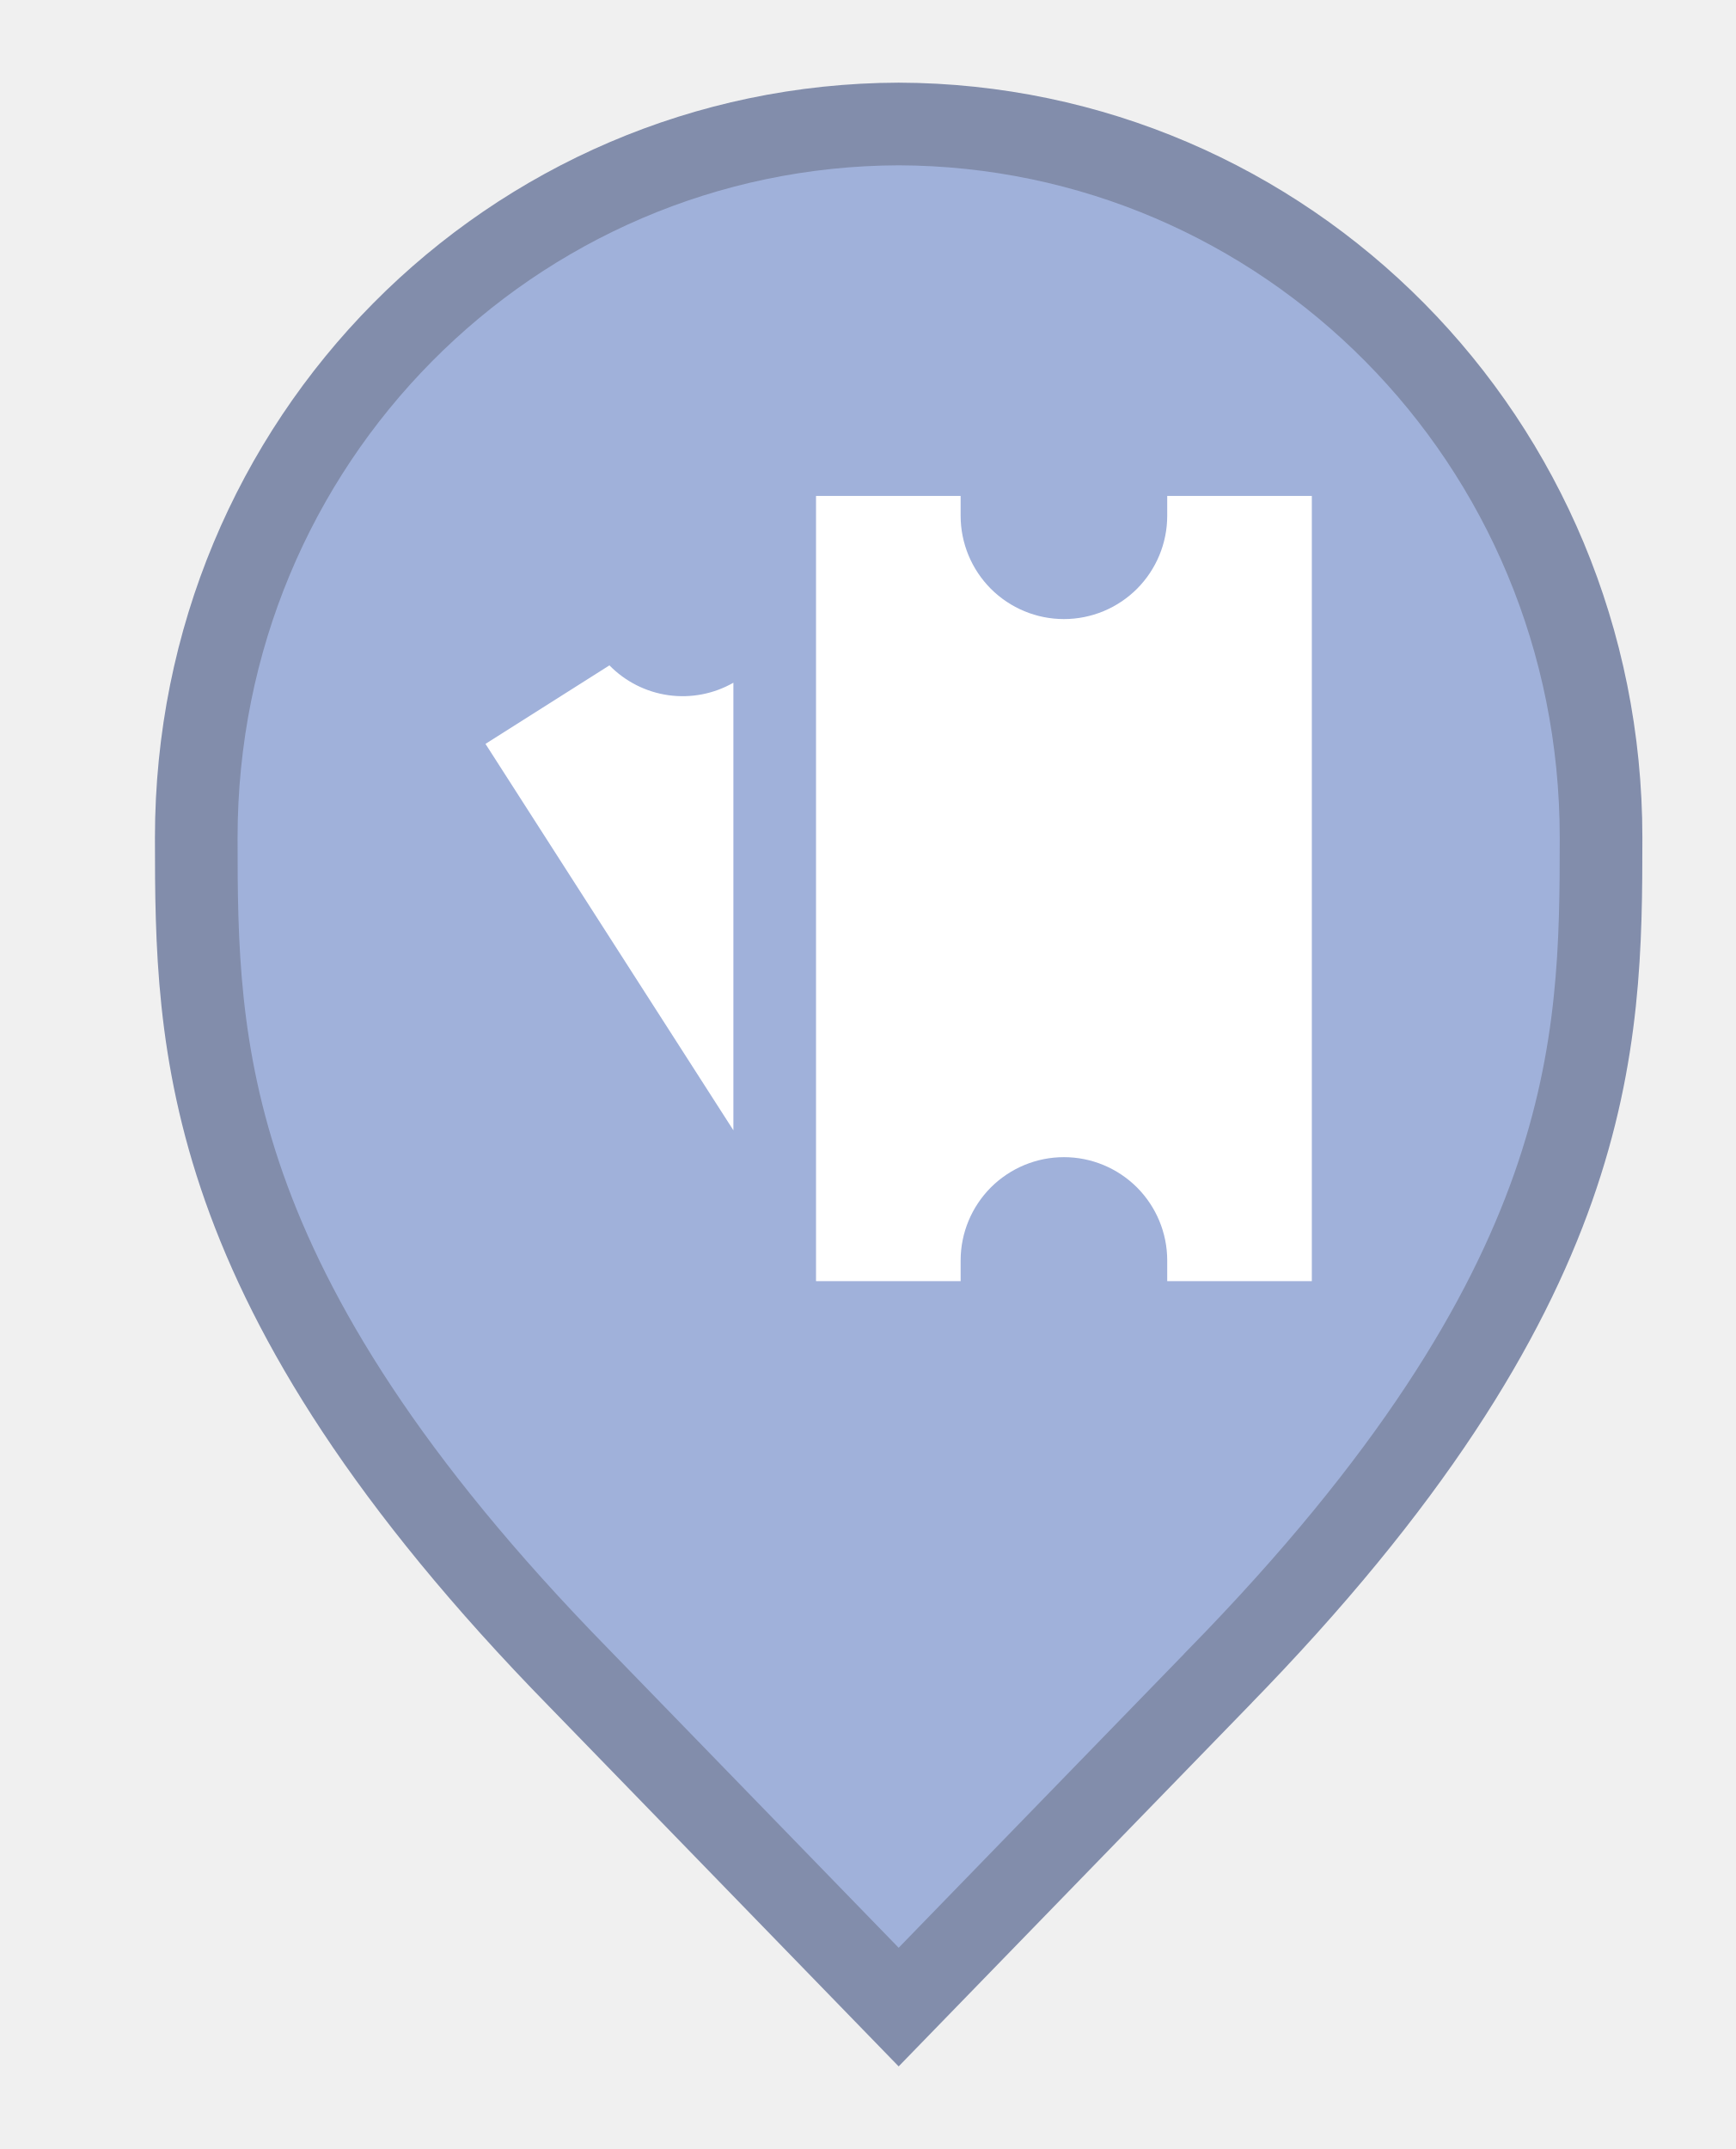
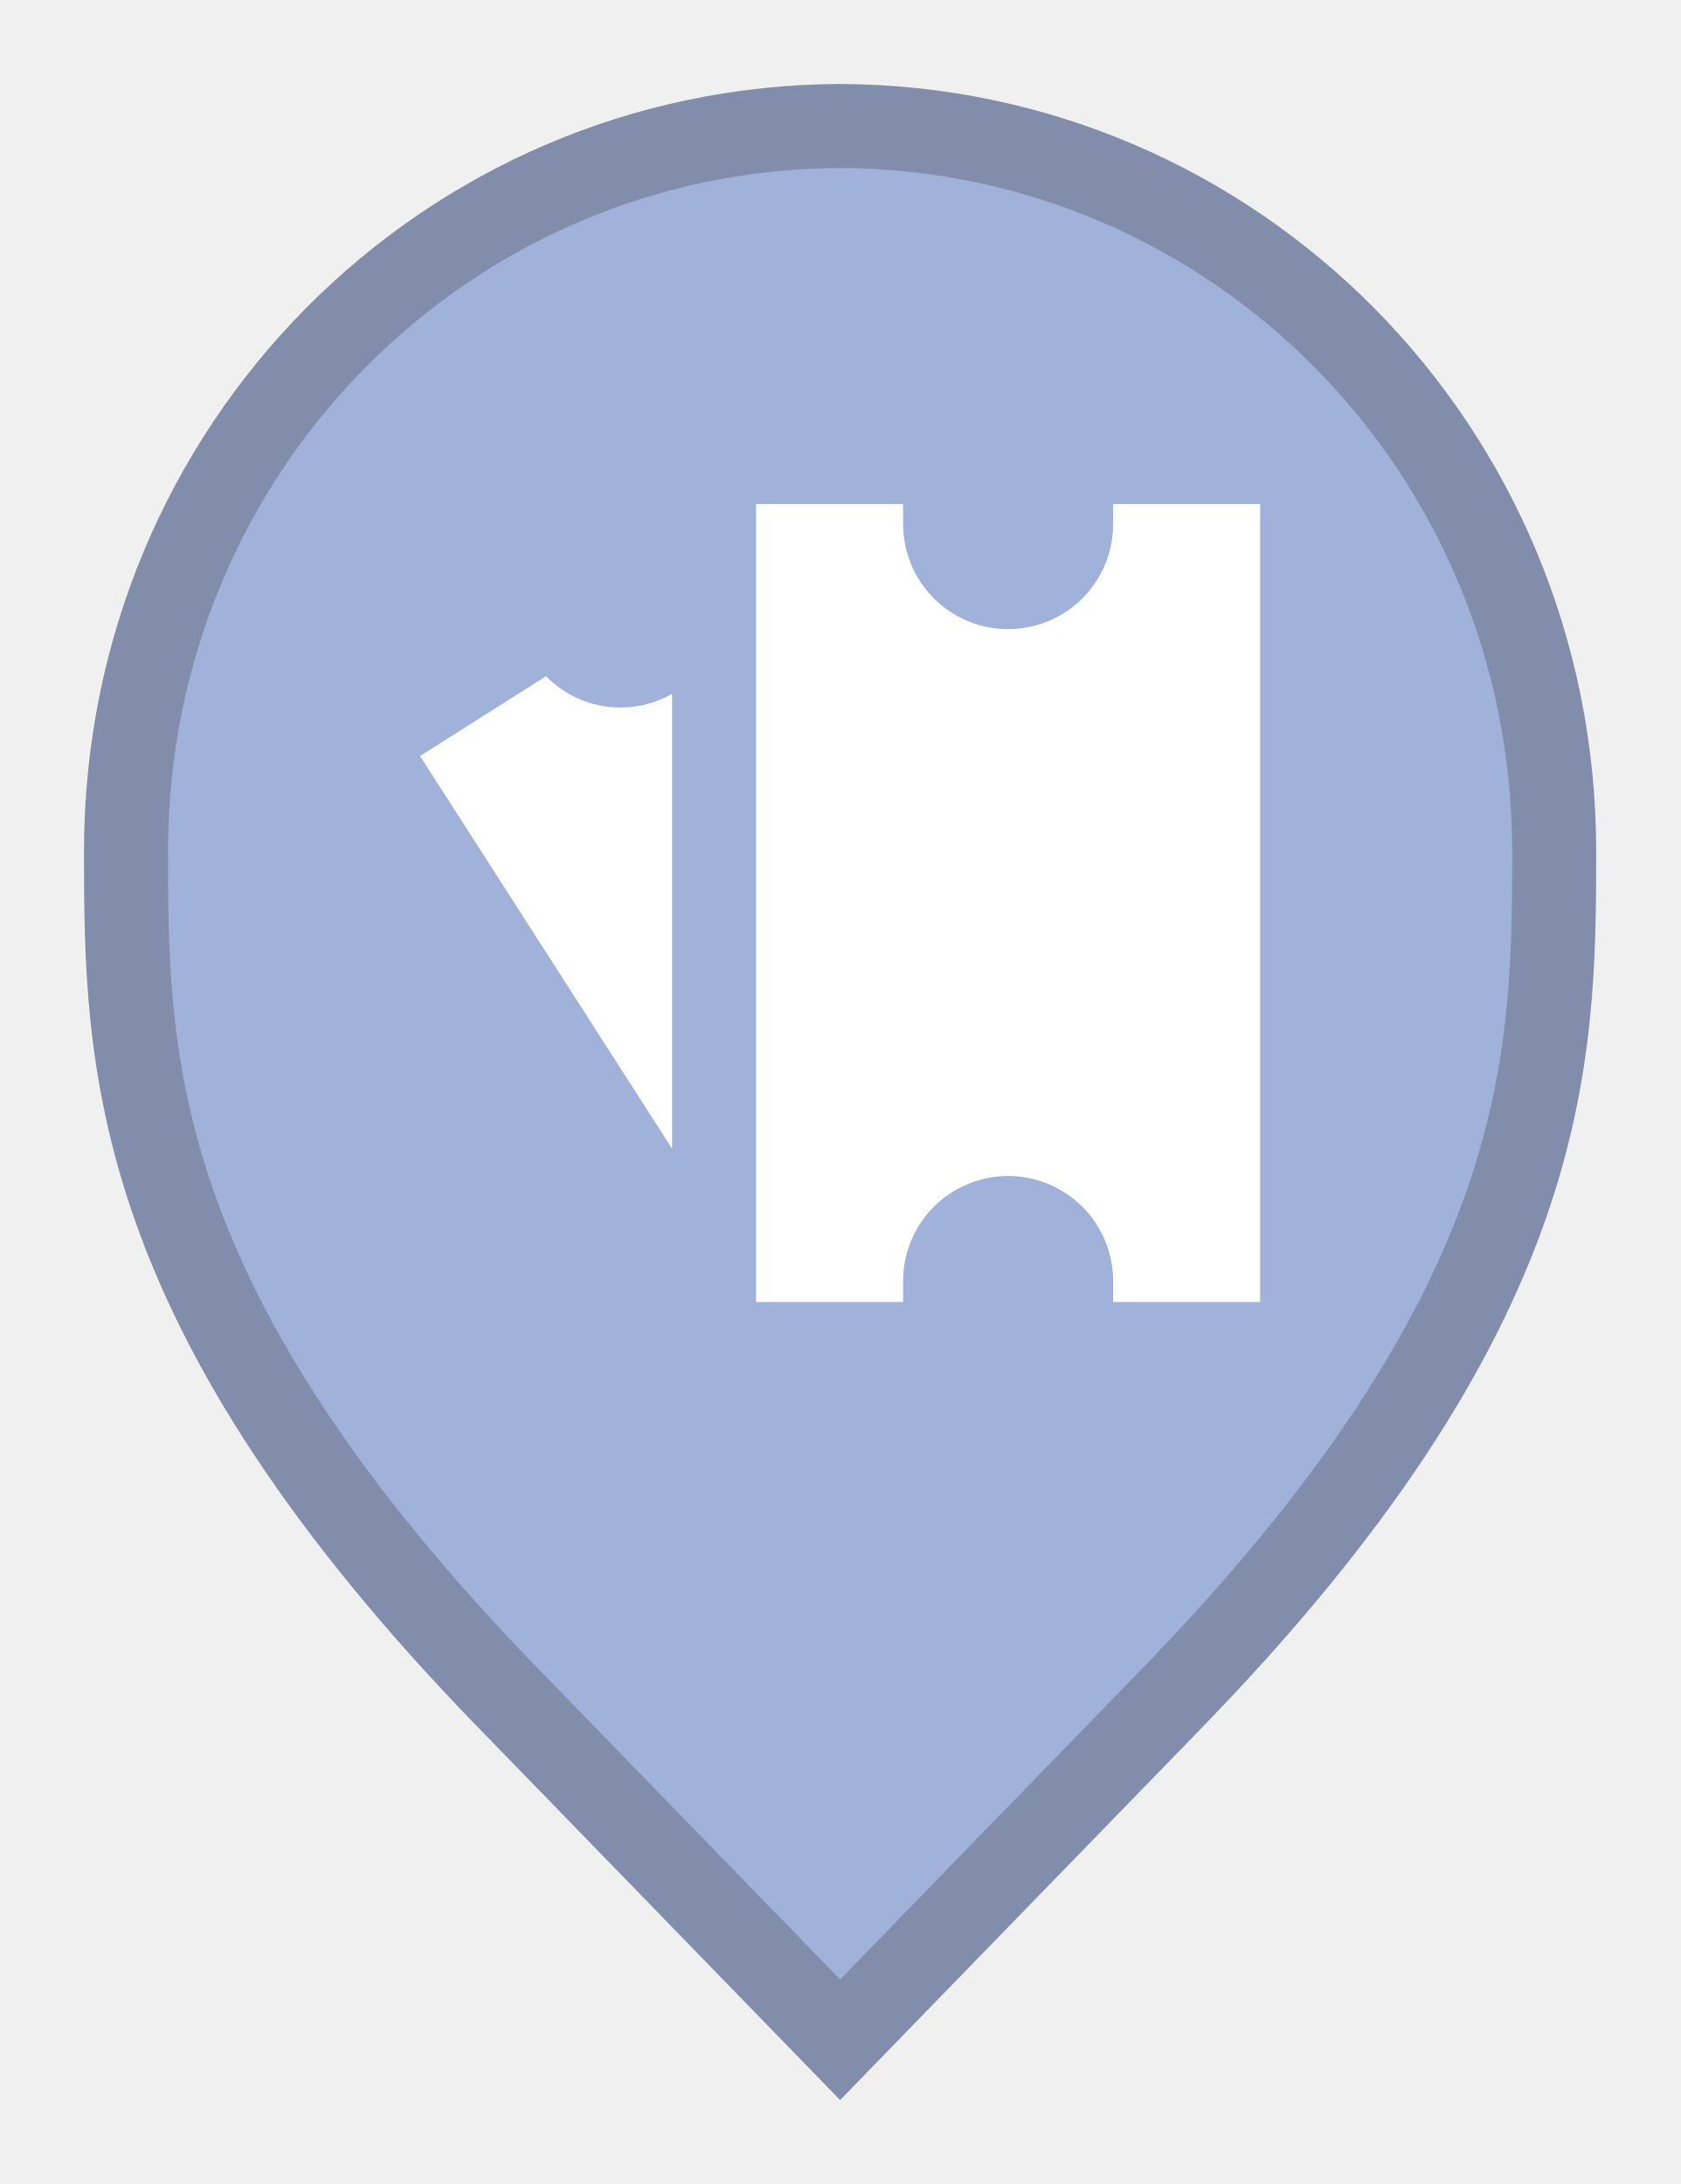
- <svg xmlns="http://www.w3.org/2000/svg" width="21" height="26" viewBox="0 0 21 26" fill="none">
-   <g id="day / travel-agent-ticketing">
-     <g id="Marker default (web &amp; mobile)">
-       <g id="Marker default (web &amp; mobile)_2">
-         <g id="background">
-           <path id="Background" d="M10.875 24.283L7.011 20.305L7.01 20.304C4.673 17.918 3.526 15.987 2.955 14.368C2.385 12.75 2.375 11.406 2.375 10.136C2.375 5.328 6.199 1.516 10.875 1.5C15.551 1.516 19.375 5.328 19.375 10.136C19.375 11.406 19.365 12.75 18.795 14.368C18.224 15.987 17.076 17.918 14.74 20.304L14.739 20.306L10.875 24.283Z" fill="#A0B1DA" stroke="#828DAB" />
-         </g>
-         <g id="content">
-           <g id="travel-agent-ticketing">
-             <path id="Vector" d="M8.875 8.26V13.675L5.875 9L7.375 8.05C7.567 8.246 7.818 8.373 8.089 8.411C8.361 8.449 8.637 8.396 8.875 8.26ZM14.125 6V6.24C14.125 6.572 13.993 6.889 13.759 7.124C13.524 7.358 13.207 7.49 12.875 7.49C12.543 7.49 12.226 7.358 11.991 7.124C11.757 6.889 11.625 6.572 11.625 6.24V6H9.875V15.5H11.625V15.25C11.625 14.918 11.757 14.601 11.991 14.366C12.226 14.132 12.543 14 12.875 14C13.207 14 13.524 14.132 13.759 14.366C13.993 14.601 14.125 14.918 14.125 15.25V15.5H15.875V6H14.125Z" fill="white" />
-           </g>
-         </g>
-       </g>
-     </g>
-   </g>
+ <svg xmlns="http://www.w3.org/2000/svg" width="20" height="26" viewBox="0 0 20 26" fill="none">
+   <path d="M6.136 20.305L6.135 20.304C3.798 17.918 2.651 15.987 2.08 14.368C1.51 12.75 1.5 11.406 1.5 10.136C1.5 5.328 5.324 1.516 10 1.5C14.676 1.516 18.5 5.328 18.5 10.136C18.5 11.406 18.49 12.75 17.92 14.368C17.349 15.987 16.201 17.918 13.865 20.304L13.864 20.306L10 24.283L6.136 20.305Z" fill="#A0B1DA" stroke="#828DAB" />
+   <path d="M8 8.26V13.675L5 9L6.5 8.05C6.692 8.246 6.943 8.373 7.214 8.411C7.486 8.449 7.762 8.396 8 8.26ZM13.25 6V6.24C13.25 6.572 13.118 6.889 12.884 7.124C12.649 7.358 12.332 7.49 12 7.49C11.668 7.49 11.351 7.358 11.116 7.124C10.882 6.889 10.75 6.572 10.75 6.24V6H9V15.5H10.75V15.25C10.75 14.918 10.882 14.601 11.116 14.366C11.351 14.132 11.668 14 12 14C12.332 14 12.649 14.132 12.884 14.366C13.118 14.601 13.25 14.918 13.25 15.25V15.5H15V6H13.25Z" fill="white" />
</svg>
